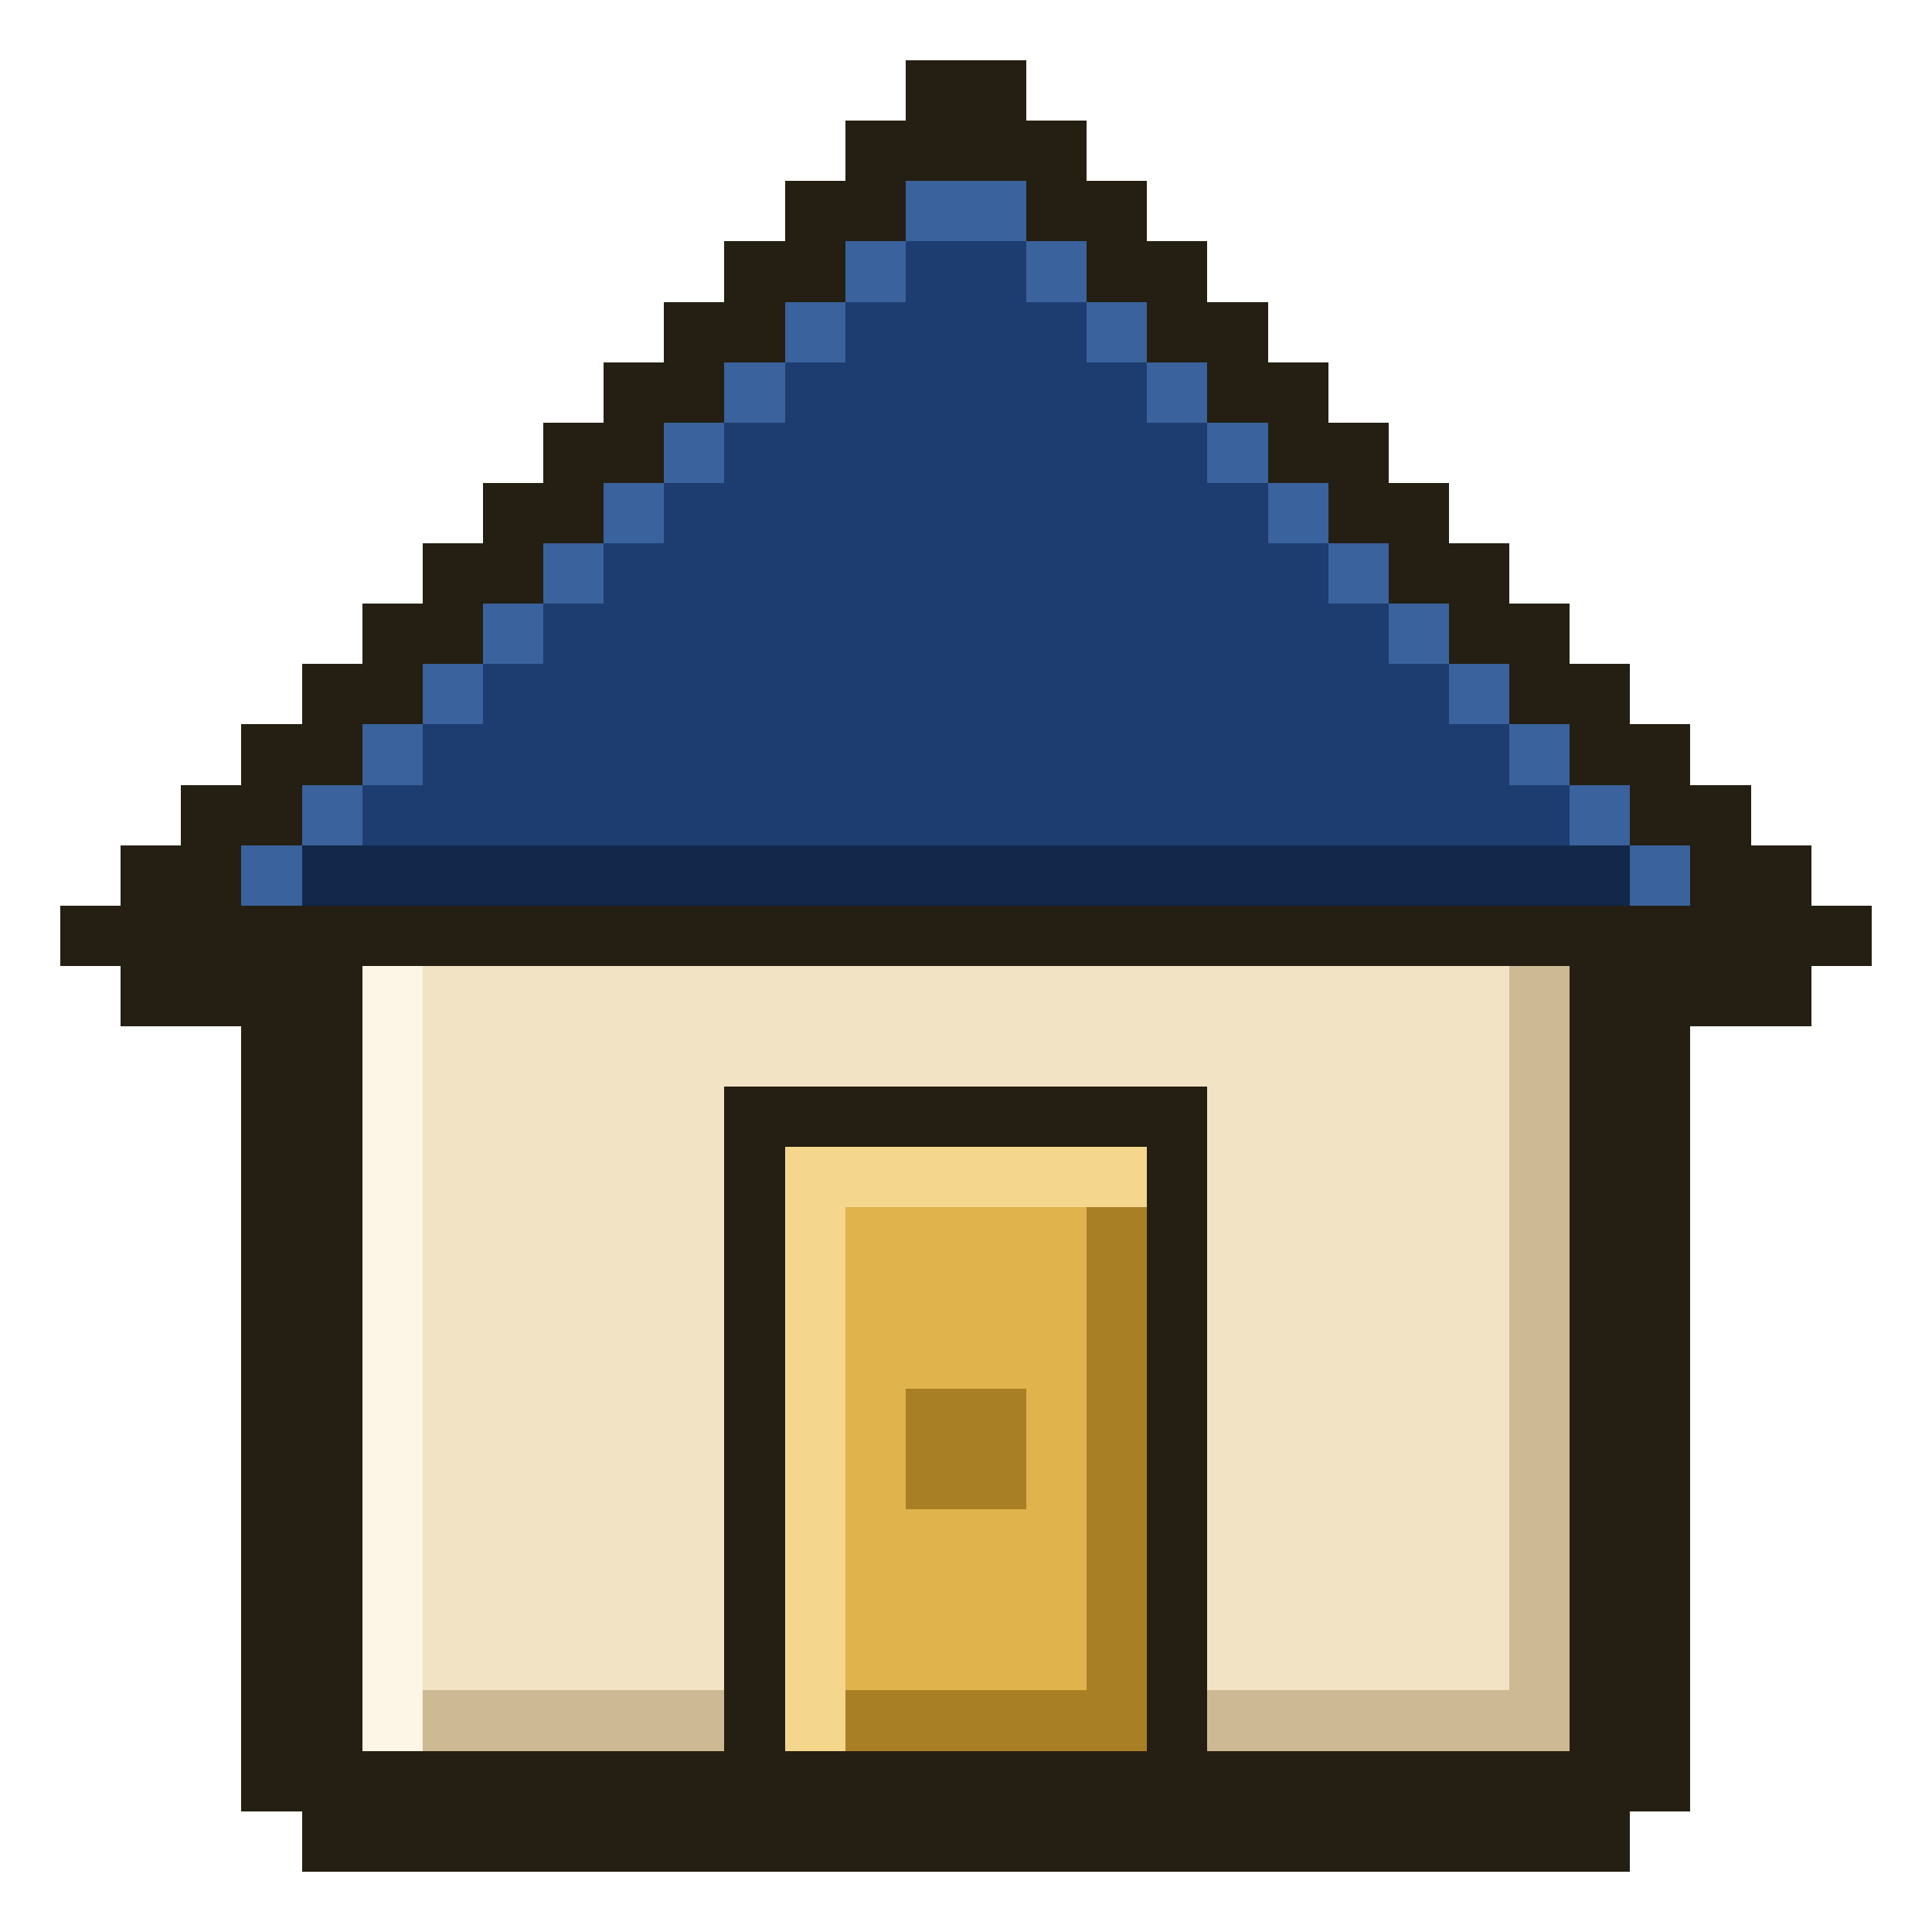
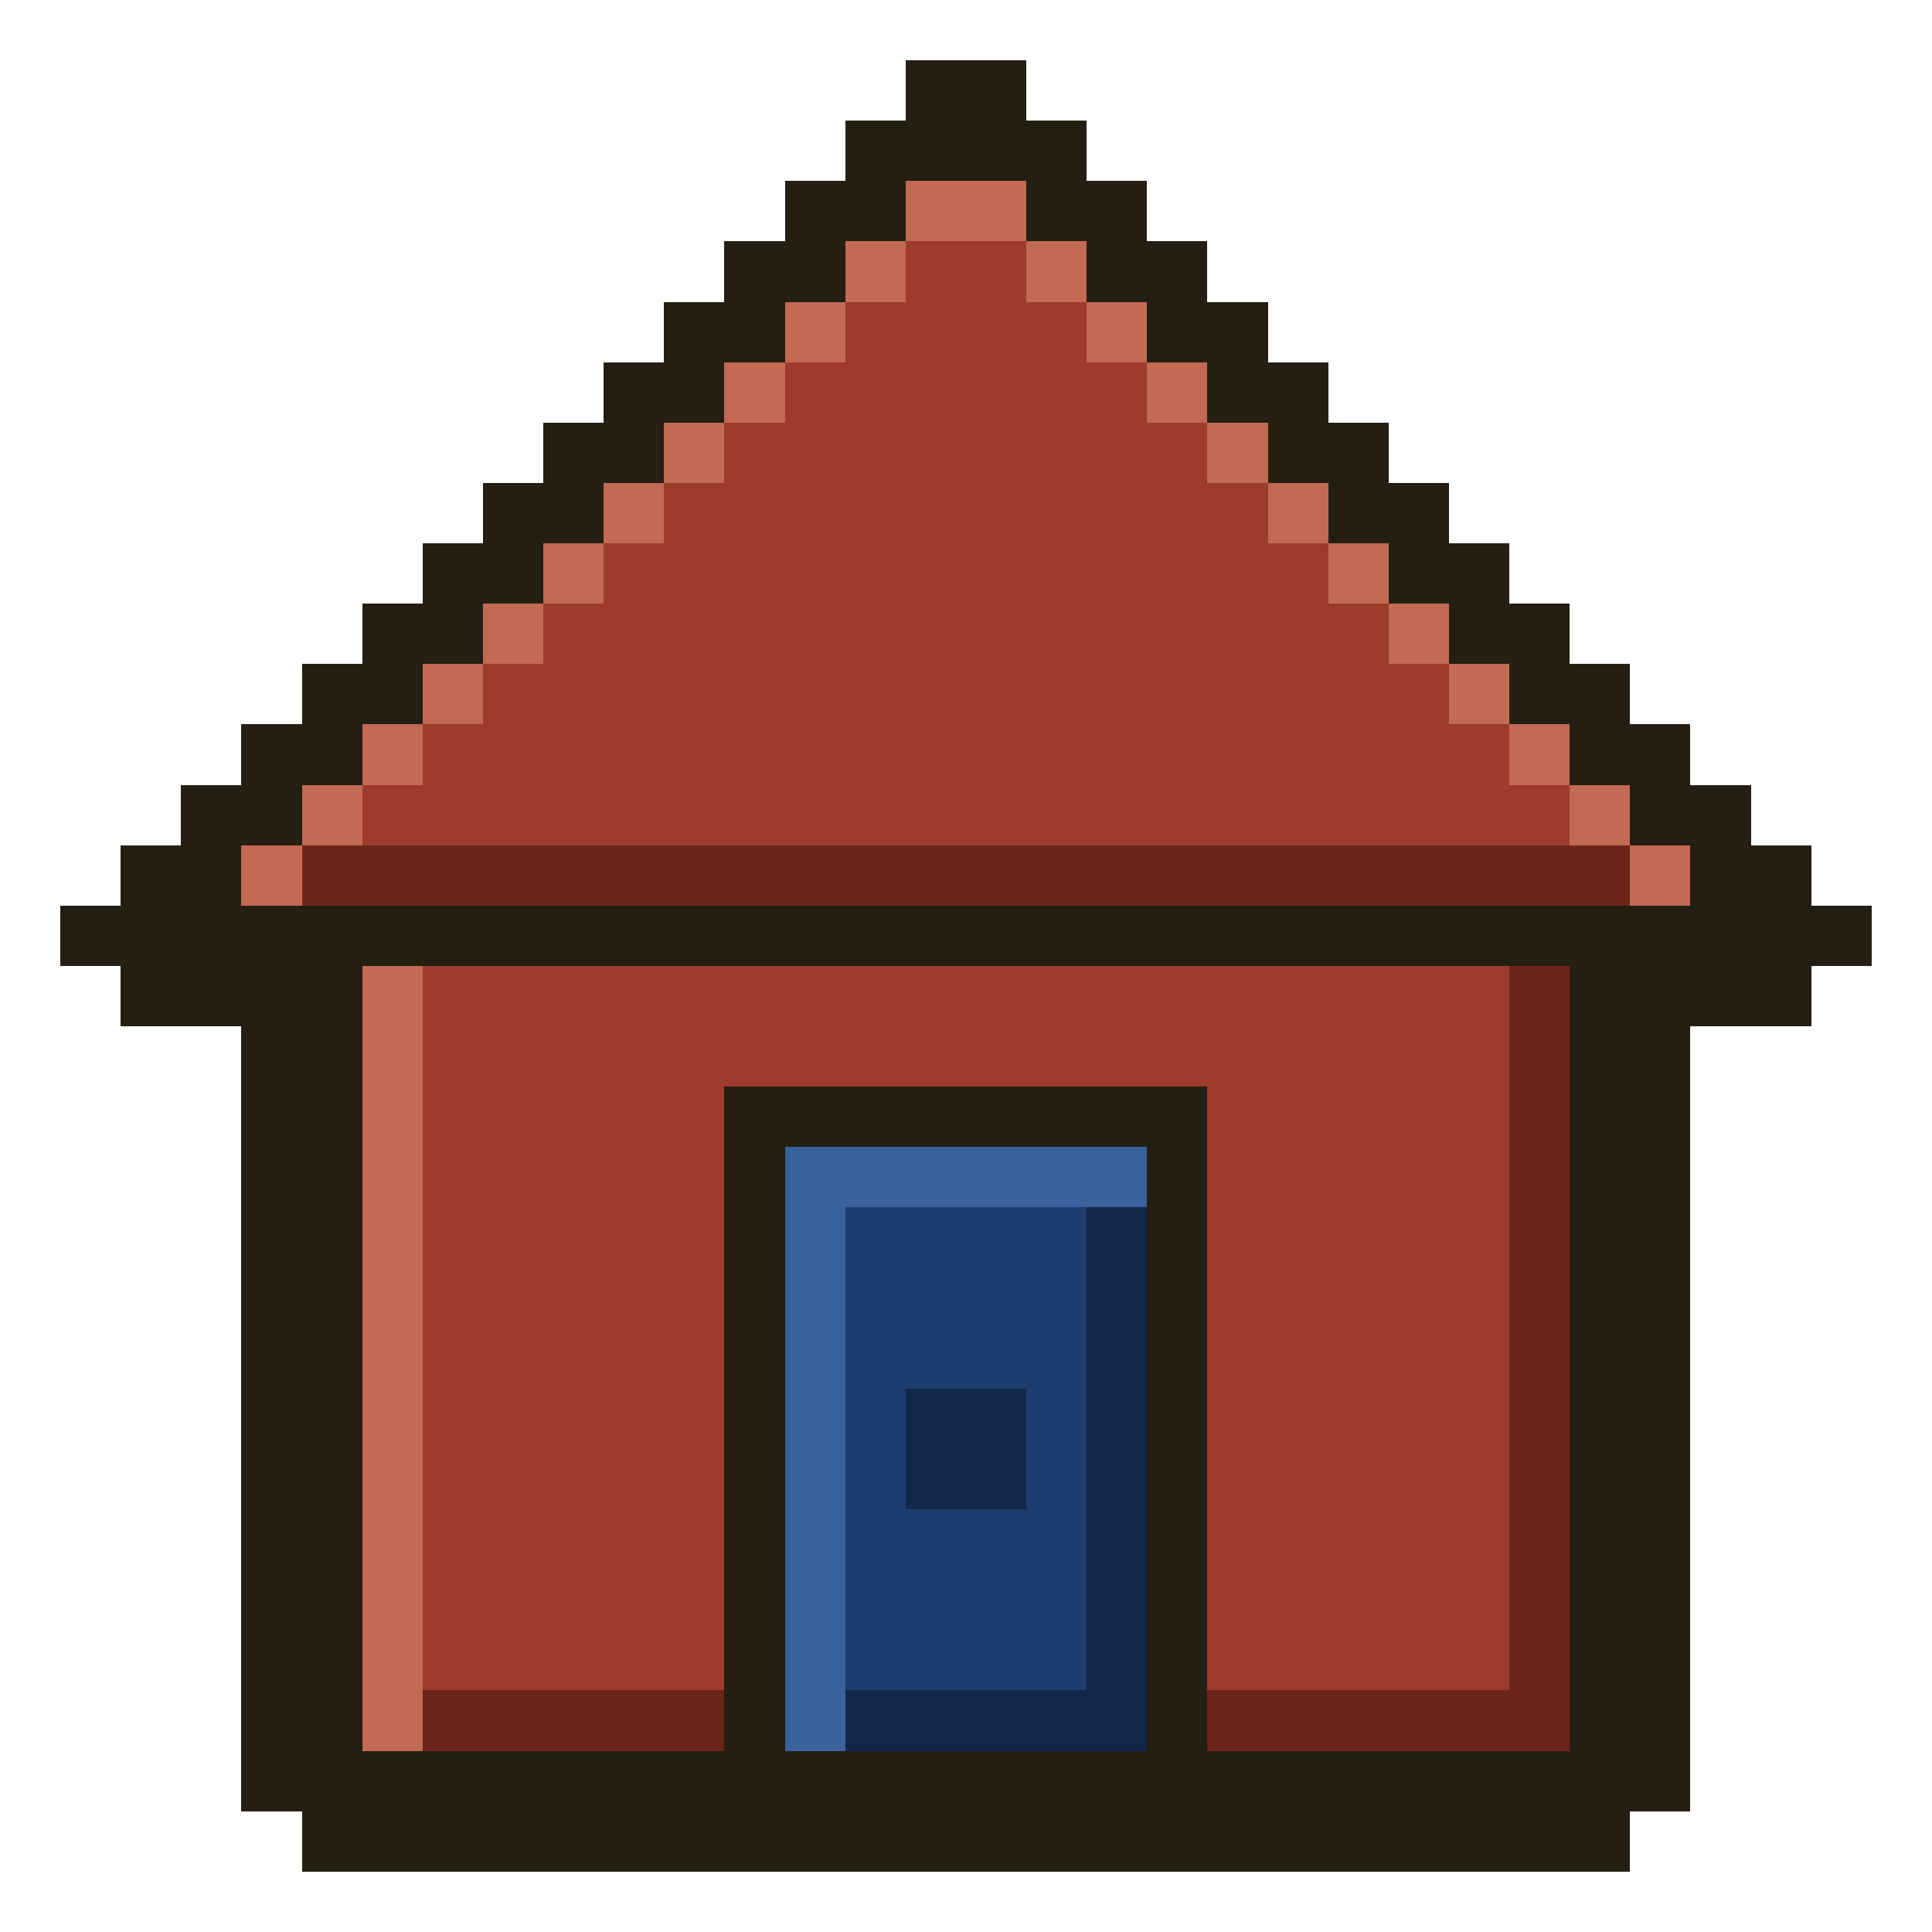
<svg xmlns="http://www.w3.org/2000/svg" viewBox="0 0 32 32" width="32" height="32" shape-rendering="crispEdges" role="img" aria-label="Home">
  <path fill="#241f12" d="M15 1h2v1h-2zM14 2h4v1h-4zM13 3h2v1h-2zM17 3h2v1h-2zM12 4h2v1h-2zM18 4h2v1h-2zM11 5h2v1h-2zM19 5h2v1h-2zM10 6h2v1h-2zM20 6h2v1h-2zM9 7h2v1h-2zM21 7h2v1h-2zM8 8h2v1h-2zM22 8h2v1h-2zM7 9h2v1h-2zM23 9h2v1h-2zM6 10h2v1h-2zM24 10h2v1h-2zM5 11h2v1h-2zM25 11h2v1h-2zM4 12h2v1h-2zM26 12h2v1h-2zM3 13h2v1h-2zM27 13h2v1h-2zM2 14h2v1h-2zM28 14h2v1h-2zM1 15h30v1h-30zM2 16h4v1h-4zM26 16h4v1h-4zM4 17h2v1h-2zM26 17h2v1h-2zM4 18h2v1h-2zM12 18h8v1h-8zM26 18h2v1h-2zM4 19h2v1h-2zM12 19h1v1h-1zM19 19h1v1h-1zM26 19h2v1h-2zM4 20h2v1h-2zM12 20h1v1h-1zM19 20h1v1h-1zM26 20h2v1h-2zM4 21h2v1h-2zM12 21h1v1h-1zM19 21h1v1h-1zM26 21h2v1h-2zM4 22h2v1h-2zM12 22h1v1h-1zM19 22h1v1h-1zM26 22h2v1h-2zM4 23h2v1h-2zM12 23h1v1h-1zM19 23h1v1h-1zM26 23h2v1h-2zM4 24h2v1h-2zM12 24h1v1h-1zM19 24h1v1h-1zM26 24h2v1h-2zM4 25h2v1h-2zM12 25h1v1h-1zM19 25h1v1h-1zM26 25h2v1h-2zM4 26h2v1h-2zM12 26h1v1h-1zM19 26h1v1h-1zM26 26h2v1h-2zM4 27h2v1h-2zM12 27h1v1h-1zM19 27h1v1h-1zM26 27h2v1h-2zM4 28h2v1h-2zM12 28h1v1h-1zM19 28h1v1h-1zM26 28h2v1h-2zM4 29h24v1h-24zM5 30h22v1h-22z" />
-   <path fill="#3a629c" d="M15 3h2v1h-2zM14 4h1v1h-1zM17 4h1v1h-1zM13 5h1v1h-1zM18 5h1v1h-1zM12 6h1v1h-1zM19 6h1v1h-1zM11 7h1v1h-1zM20 7h1v1h-1zM10 8h1v1h-1zM21 8h1v1h-1zM9 9h1v1h-1zM22 9h1v1h-1zM8 10h1v1h-1zM23 10h1v1h-1zM7 11h1v1h-1zM24 11h1v1h-1zM6 12h1v1h-1zM25 12h1v1h-1zM5 13h1v1h-1zM26 13h1v1h-1zM4 14h1v1h-1zM27 14h1v1h-1z" />
-   <path fill="#1d3d70" d="M15 4h2v1h-2zM14 5h4v1h-4zM13 6h6v1h-6zM12 7h8v1h-8zM11 8h10v1h-10zM10 9h12v1h-12zM9 10h14v1h-14zM8 11h16v1h-16zM7 12h18v1h-18zM6 13h20v1h-20z" />
-   <path fill="#12274a" d="M5 14h22v1h-22z" />
-   <path fill="#fdf6e6" d="M6 16h1v1h-1zM6 17h1v1h-1zM6 18h1v1h-1zM6 19h1v1h-1zM6 20h1v1h-1zM6 21h1v1h-1zM6 22h1v1h-1zM6 23h1v1h-1zM6 24h1v1h-1zM6 25h1v1h-1zM6 26h1v1h-1zM6 27h1v1h-1zM6 28h1v1h-1z" />
-   <path fill="#f2e3c4" d="M7 16h18v1h-18zM7 17h18v1h-18zM7 18h5v1h-5zM20 18h5v1h-5zM7 19h5v1h-5zM20 19h5v1h-5zM7 20h5v1h-5zM20 20h5v1h-5zM7 21h5v1h-5zM20 21h5v1h-5zM7 22h5v1h-5zM20 22h5v1h-5zM7 23h5v1h-5zM20 23h5v1h-5zM7 24h5v1h-5zM20 24h5v1h-5zM7 25h5v1h-5zM20 25h5v1h-5zM7 26h5v1h-5zM20 26h5v1h-5zM7 27h5v1h-5zM20 27h5v1h-5z" />
-   <path fill="#cdb994" d="M25 16h1v1h-1zM25 17h1v1h-1zM25 18h1v1h-1zM25 19h1v1h-1zM25 20h1v1h-1zM25 21h1v1h-1zM25 22h1v1h-1zM25 23h1v1h-1zM25 24h1v1h-1zM25 25h1v1h-1zM25 26h1v1h-1zM25 27h1v1h-1zM7 28h5v1h-5zM20 28h6v1h-6z" />
-   <path fill="#f4d78d" d="M13 19h6v1h-6zM13 20h1v1h-1zM13 21h1v1h-1zM13 22h1v1h-1zM13 23h1v1h-1zM13 24h1v1h-1zM13 25h1v1h-1zM13 26h1v1h-1zM13 27h1v1h-1zM13 28h1v1h-1z" />
-   <path fill="#e0b34c" d="M14 20h4v1h-4zM14 21h4v1h-4zM14 22h4v1h-4zM14 23h1v1h-1zM17 23h1v1h-1zM14 24h1v1h-1zM17 24h1v1h-1zM14 25h4v1h-4zM14 26h4v1h-4zM14 27h4v1h-4z" />
-   <path fill="#a97f26" d="M18 20h1v1h-1zM18 21h1v1h-1zM18 22h1v1h-1zM15 23h2v1h-2zM18 23h1v1h-1zM15 24h2v1h-2zM18 24h1v1h-1zM18 25h1v1h-1zM18 26h1v1h-1zM18 27h1v1h-1zM14 28h5v1h-5z" />
+   <path fill="#c26a52" d="M15 3h2v1h-2zM14 4h1v1h-1zM17 4h1v1h-1zM13 5h1v1h-1zM18 5h1v1h-1zM12 6h1v1h-1zM19 6h1v1h-1zM11 7h1v1h-1zM20 7h1v1h-1zM10 8h1v1h-1zM21 8h1v1h-1zM9 9h1v1h-1zM22 9h1v1h-1zM8 10h1v1h-1zM23 10h1v1h-1zM7 11h1v1h-1zM24 11h1v1h-1zM6 12h1v1h-1zM25 12h1v1h-1zM5 13h1v1h-1zM26 13h1v1h-1zM4 14h1v1h-1zM27 14h1v1h-1zM6 16h1v1h-1zM6 17h1v1h-1zM6 18h1v1h-1zM6 19h1v1h-1zM6 20h1v1h-1zM6 21h1v1h-1zM6 22h1v1h-1zM6 23h1v1h-1zM6 24h1v1h-1zM6 25h1v1h-1zM6 26h1v1h-1zM6 27h1v1h-1zM6 28h1v1h-1z" />
+   <path fill="#9d3b2c" d="M15 4h2v1h-2zM14 5h4v1h-4zM13 6h6v1h-6zM12 7h8v1h-8zM11 8h10v1h-10zM10 9h12v1h-12zM9 10h14v1h-14zM8 11h16v1h-16zM7 12h18v1h-18zM6 13h20v1h-20zM7 16h18v1h-18zM7 17h18v1h-18zM7 18h5v1h-5zM20 18h5v1h-5zM7 19h5v1h-5zM20 19h5v1h-5zM7 20h5v1h-5zM20 20h5v1h-5zM7 21h5v1h-5zM20 21h5v1h-5zM7 22h5v1h-5zM20 22h5v1h-5zM7 23h5v1h-5zM20 23h5v1h-5zM7 24h5v1h-5zM20 24h5v1h-5zM7 25h5v1h-5zM20 25h5v1h-5zM7 26h5v1h-5zM20 26h5v1h-5zM7 27h5v1h-5zM20 27h5v1h-5z" />
+   <path fill="#6d2519" d="M5 14h22v1h-22zM25 16h1v1h-1zM25 17h1v1h-1zM25 18h1v1h-1zM25 19h1v1h-1zM25 20h1v1h-1zM25 21h1v1h-1zM25 22h1v1h-1zM25 23h1v1h-1zM25 24h1v1h-1zM25 25h1v1h-1zM25 26h1v1h-1zM25 27h1v1h-1zM7 28h5v1h-5zM20 28h6v1h-6z" />
+   <path fill="#3a629c" d="M13 19h6v1h-6zM13 20h1v1h-1zM13 21h1v1h-1zM13 22h1v1h-1zM13 23h1v1h-1zM13 24h1v1h-1zM13 25h1v1h-1zM13 26h1v1h-1zM13 27h1v1h-1zM13 28h1v1h-1z" />
+   <path fill="#1d3d70" d="M14 20h4v1h-4zM14 21h4v1h-4zM14 22h4v1h-4zM14 23h1v1h-1zM17 23h1v1h-1zM14 24h1v1h-1zM17 24h1v1h-1zM14 25h4v1h-4zM14 26h4v1h-4zM14 27h4v1h-4z" />
+   <path fill="#12274a" d="M18 20h1v1h-1zM18 21h1v1h-1zM18 22h1v1h-1zM15 23h2v1h-2zM18 23h1v1h-1zM15 24h2v1h-2zM18 24h1v1h-1zM18 25h1v1h-1zM18 26h1v1h-1zM18 27h1v1h-1zM14 28h5v1h-5z" />
</svg>
